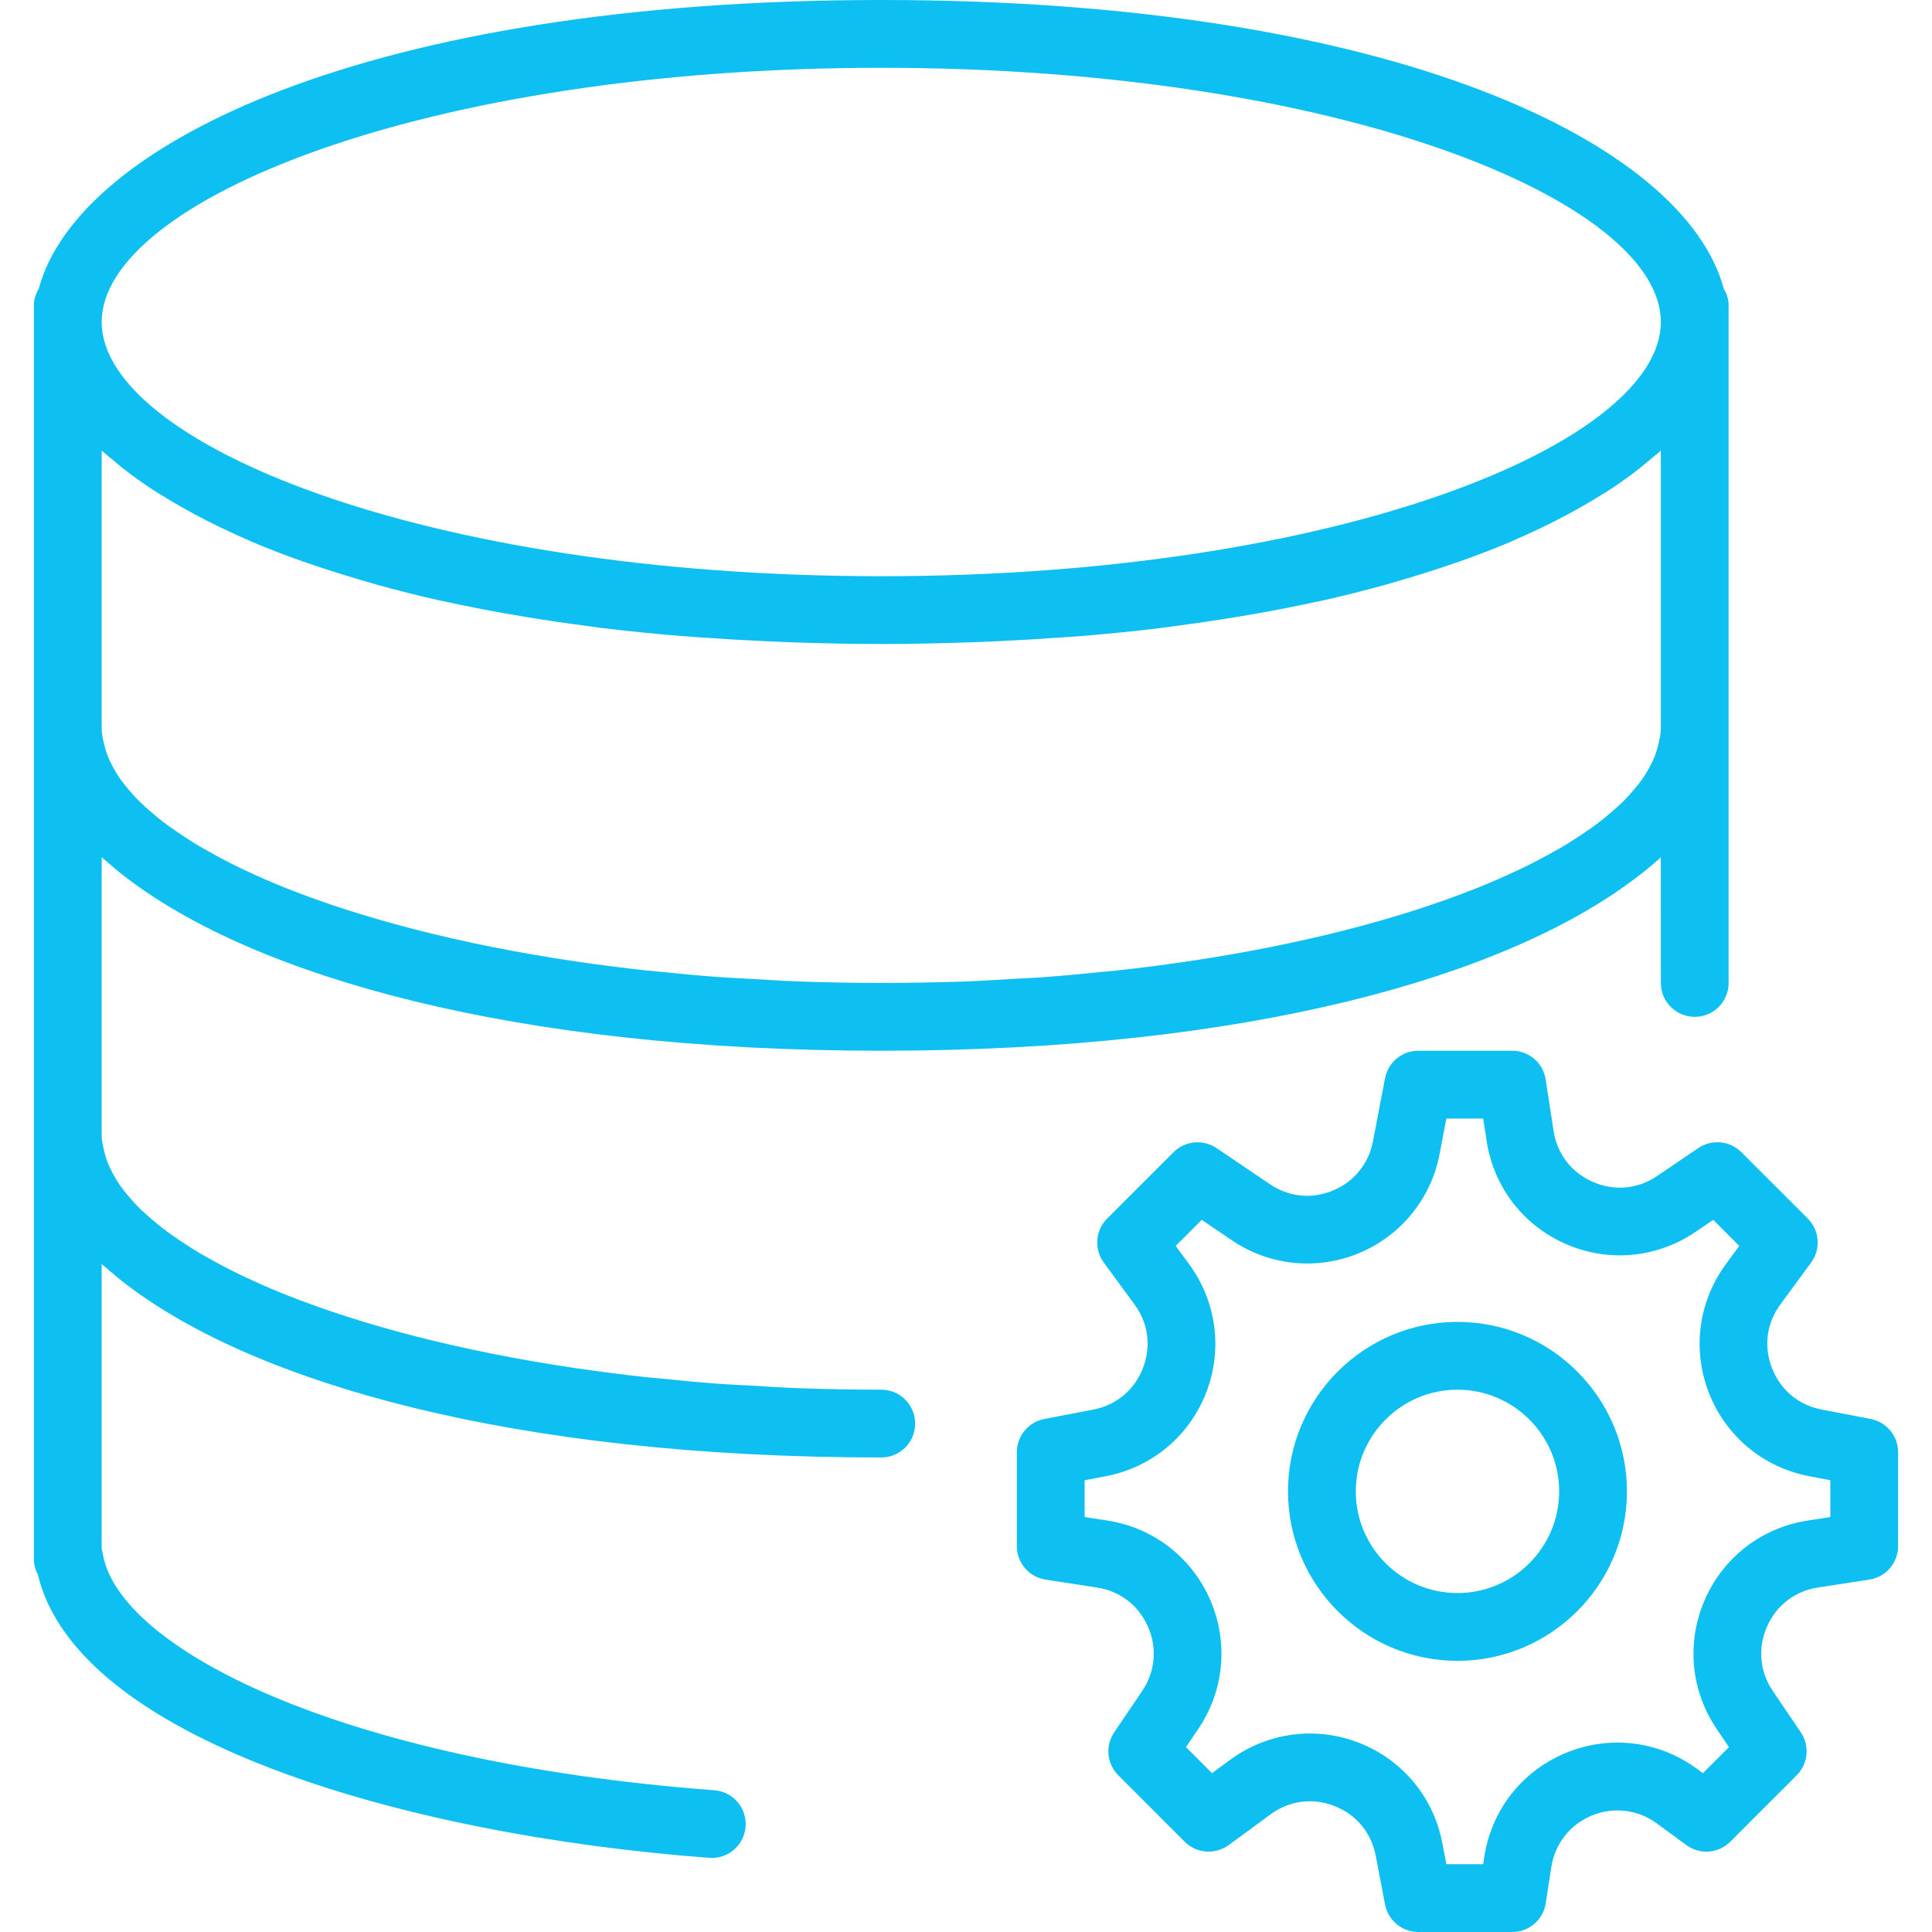
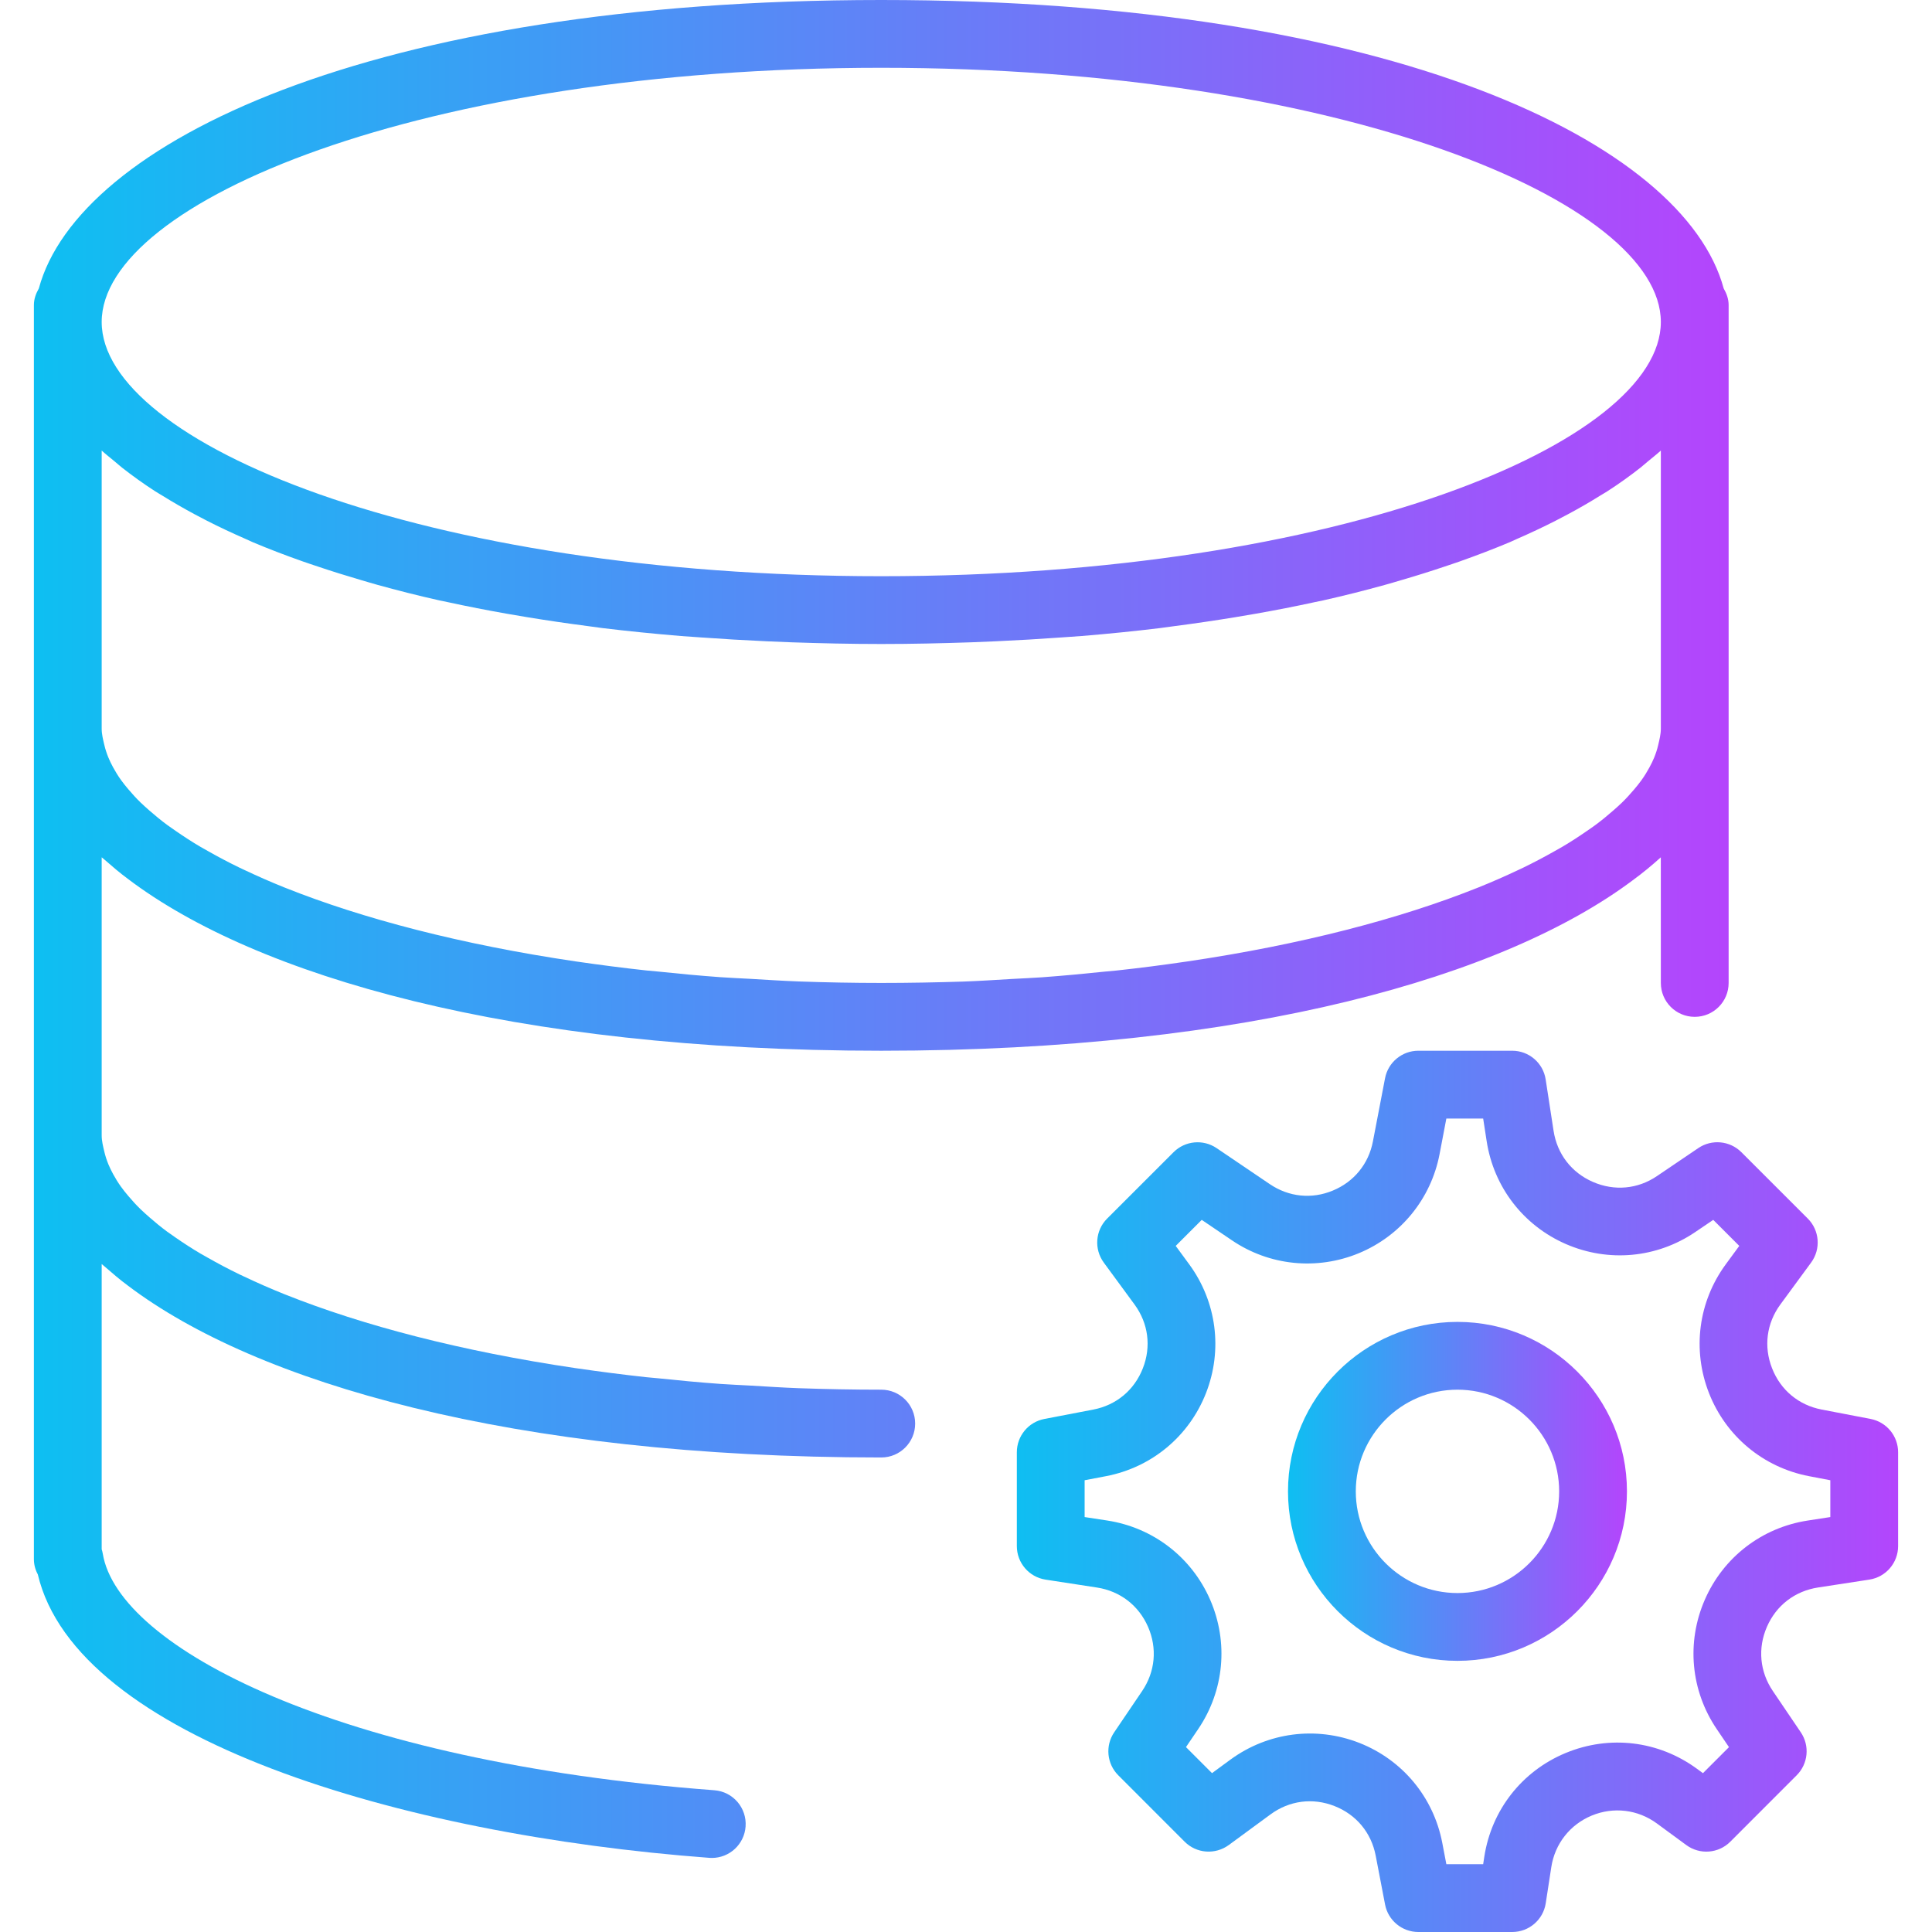
- <svg xmlns="http://www.w3.org/2000/svg" version="1.1" id="Capa_1" x="0px" y="0px" viewBox="0 0 57 57" fill="#0EBFF2" style="enable-background:new 0 0 57 57;" xml:space="preserve">
+ <svg xmlns="http://www.w3.org/2000/svg" version="1.1" id="Capa_1" x="0px" y="0px" viewBox="0 0 57 57" fill="url(#grad1)" style="enable-background:new 0 0 57 57;" xml:space="preserve">
  <g>
    <path d="M55.188,41.863l-1.444-0.277c-0.677-0.13-1.21-0.573-1.462-1.216c-0.253-0.642-0.163-1.329,0.245-1.885l0.907-1.236   c0.292-0.398,0.25-0.95-0.1-1.299l-1.959-1.958c-0.339-0.338-0.872-0.389-1.268-0.121l-1.217,0.824   c-0.57,0.389-1.262,0.451-1.895,0.175c-0.632-0.275-1.055-0.825-1.16-1.508l-0.233-1.515C45.528,31.36,45.108,31,44.615,31h-2.77   c-0.479,0-0.892,0.341-0.982,0.812l-0.358,1.865c-0.127,0.662-0.558,1.19-1.181,1.448c-0.625,0.261-1.301,0.189-1.86-0.189   l-1.572-1.064c-0.397-0.268-0.929-0.217-1.268,0.121l-1.959,1.958c-0.35,0.349-0.392,0.9-0.1,1.299l0.907,1.236   c0.408,0.556,0.498,1.243,0.245,1.885c-0.252,0.643-0.785,1.086-1.462,1.216l-1.444,0.277C30.341,41.954,30,42.366,30,42.846v2.77   c0,0.493,0.36,0.913,0.848,0.988l1.515,0.233c0.683,0.105,1.232,0.528,1.508,1.16c0.276,0.633,0.212,1.323-0.175,1.895   l-0.824,1.217c-0.269,0.396-0.218,0.929,0.121,1.268l1.958,1.959c0.348,0.349,0.899,0.39,1.299,0.1l1.236-0.907   c0.555-0.408,1.244-0.497,1.885-0.245c0.643,0.252,1.086,0.785,1.216,1.462l0.277,1.444C40.954,56.659,41.366,57,41.846,57h2.77   c0.493,0,0.913-0.36,0.988-0.848l0.164-1.065c0.105-0.688,0.552-1.256,1.193-1.522c0.644-0.266,1.361-0.179,1.921,0.232   l0.869,0.638c0.4,0.293,0.951,0.25,1.299-0.1l1.958-1.959c0.339-0.339,0.39-0.871,0.121-1.268l-0.824-1.217   c-0.387-0.571-0.451-1.262-0.175-1.895c0.275-0.632,0.825-1.055,1.508-1.16l1.515-0.233C55.64,46.528,56,46.108,56,45.615v-2.77   C56,42.366,55.659,41.954,55.188,41.863z M54,44.758l-0.667,0.103c-1.354,0.208-2.489,1.082-3.036,2.337   c-0.548,1.256-0.416,2.682,0.352,3.815l0.361,0.533l-0.768,0.768l-0.177-0.13c-1.13-0.827-2.575-1.002-3.869-0.467   c-1.294,0.536-2.192,1.682-2.405,3.065L43.758,55h-1.086l-0.121-0.633c-0.259-1.346-1.175-2.447-2.449-2.947   c-1.275-0.498-2.695-0.314-3.8,0.494l-0.544,0.399l-0.768-0.768l0.361-0.533c0.768-1.134,0.899-2.56,0.352-3.815   c-0.547-1.255-1.683-2.129-3.036-2.337L32,44.758v-1.086l0.633-0.121c1.346-0.259,2.447-1.175,2.947-2.449   c0.5-1.275,0.315-2.695-0.494-3.8l-0.399-0.544l0.768-0.768l0.889,0.602c1.107,0.752,2.51,0.893,3.747,0.381   c1.237-0.513,2.127-1.604,2.38-2.919L42.672,33h1.086l0.103,0.667c0.208,1.354,1.082,2.489,2.337,3.036   c1.256,0.547,2.682,0.416,3.815-0.352l0.533-0.361l0.768,0.768l-0.399,0.544c-0.81,1.104-0.994,2.524-0.494,3.8   c0.5,1.274,1.602,2.19,2.947,2.449L54,43.672V44.758z" />
    <path d="M43,39c-2.757,0-5,2.243-5,5s2.243,5,5,5s5-2.243,5-5S45.757,39,43,39z M43,47c-1.654,0-3-1.346-3-3s1.346-3,3-3   s3,1.346,3,3S44.654,47,43,47z" />
    <path d="M26,41c-0.827,0-1.637-0.016-2.432-0.044c-0.486-0.018-0.955-0.049-1.429-0.077c-0.293-0.017-0.595-0.028-0.883-0.049   c-0.63-0.045-1.242-0.104-1.847-0.167c-0.114-0.012-0.233-0.02-0.346-0.032c-0.693-0.076-1.368-0.163-2.026-0.259   c-0.017-0.002-0.034-0.004-0.051-0.007c-3.385-0.5-6.29-1.263-8.561-2.169c-0.012-0.004-0.024-0.009-0.036-0.014   c-0.419-0.168-0.812-0.342-1.186-0.519c-0.043-0.021-0.089-0.041-0.132-0.062c-0.336-0.162-0.647-0.328-0.945-0.497   c-0.07-0.04-0.144-0.079-0.212-0.12c-0.259-0.152-0.495-0.307-0.721-0.463c-0.086-0.06-0.175-0.12-0.257-0.18   c-0.191-0.141-0.362-0.283-0.526-0.426c-0.089-0.079-0.178-0.157-0.26-0.236c-0.134-0.13-0.252-0.261-0.363-0.392   c-0.078-0.092-0.153-0.185-0.219-0.277c-0.088-0.123-0.163-0.246-0.23-0.369c-0.054-0.099-0.102-0.198-0.143-0.297   c-0.049-0.121-0.088-0.242-0.116-0.362C3.041,33.823,3,33.661,3,33.5v-8.207c0.028,0.026,0.063,0.051,0.092,0.077   c0.219,0.191,0.44,0.382,0.69,0.566C7.549,28.786,15.082,31,26,31c10.873,0,18.386-2.196,22.169-5.028   c0.302-0.22,0.574-0.447,0.83-0.678c0,0,0,0,0,0L49,29c0,0.553,0.447,1,1,1s1-0.447,1-1v-7v-0.5v-12V9   c0-0.182-0.062-0.343-0.146-0.49C49.696,4.22,41.077,0,26,0C10.923,0,2.303,4.22,1.146,8.51C1.062,8.657,1,8.818,1,9v0.5v12V22   v11.5V34v12c0,0.161,0.042,0.313,0.115,0.448c1.139,4.833,10.691,7.68,19.81,8.364c0.025,0.002,0.051,0.003,0.076,0.003   c0.519,0,0.957-0.399,0.996-0.925c0.041-0.551-0.371-1.031-0.922-1.072C9.961,51.984,3.484,48.6,3.032,45.838   C3.024,45.793,3.014,45.75,3,45.707v-8.414c0.028,0.026,0.063,0.051,0.092,0.077c0.219,0.191,0.44,0.382,0.69,0.566   C7.549,40.786,15.082,43,26,43c0.553,0,1-0.447,1-1S26.553,41,26,41z M3.601,13.797c0.3,0.236,0.624,0.469,0.975,0.696   c0.073,0.047,0.155,0.093,0.231,0.14c0.294,0.183,0.605,0.362,0.932,0.538c0.121,0.065,0.242,0.129,0.368,0.193   c0.365,0.186,0.748,0.366,1.151,0.542c0.066,0.029,0.126,0.059,0.192,0.087c0.469,0.199,0.967,0.389,1.486,0.572   c0.143,0.051,0.293,0.099,0.44,0.149c0.412,0.139,0.838,0.272,1.279,0.401c0.159,0.046,0.315,0.094,0.478,0.139   c0.585,0.162,1.189,0.316,1.823,0.458c0.087,0.02,0.181,0.037,0.269,0.056c0.559,0.122,1.139,0.235,1.735,0.34   c0.202,0.036,0.407,0.07,0.613,0.104c0.567,0.093,1.151,0.179,1.75,0.257c0.154,0.02,0.302,0.042,0.457,0.062   c0.744,0.09,1.513,0.167,2.305,0.233c0.195,0.016,0.398,0.028,0.596,0.042c0.633,0.046,1.28,0.084,1.942,0.114   c0.241,0.011,0.481,0.022,0.727,0.03C24.212,18.979,25.09,19,26,19s1.788-0.021,2.65-0.05c0.245-0.008,0.485-0.02,0.727-0.03   c0.662-0.03,1.309-0.068,1.942-0.114c0.198-0.015,0.401-0.026,0.596-0.042c0.791-0.065,1.561-0.143,2.305-0.233   c0.156-0.019,0.303-0.042,0.457-0.062c0.599-0.078,1.182-0.164,1.75-0.257c0.206-0.034,0.411-0.068,0.613-0.104   c0.596-0.105,1.176-0.218,1.735-0.34c0.088-0.019,0.182-0.036,0.269-0.056c0.634-0.142,1.238-0.296,1.823-0.458   c0.163-0.045,0.319-0.092,0.478-0.139c0.441-0.128,0.867-0.262,1.279-0.401c0.147-0.05,0.297-0.098,0.44-0.149   c0.518-0.184,1.017-0.374,1.486-0.572c0.067-0.028,0.127-0.059,0.192-0.087c0.403-0.176,0.786-0.356,1.151-0.542   c0.125-0.064,0.247-0.128,0.368-0.193c0.327-0.175,0.638-0.354,0.932-0.538c0.076-0.047,0.158-0.093,0.231-0.14   c0.351-0.227,0.675-0.459,0.975-0.696c0.075-0.06,0.142-0.12,0.214-0.18c0.13-0.108,0.267-0.215,0.387-0.324V21.5   c0,0.161-0.041,0.323-0.079,0.485c-0.028,0.121-0.067,0.241-0.116,0.362c-0.04,0.099-0.089,0.198-0.143,0.297   c-0.067,0.123-0.142,0.246-0.23,0.369c-0.066,0.092-0.141,0.185-0.219,0.277c-0.111,0.131-0.229,0.262-0.363,0.392   c-0.081,0.079-0.17,0.157-0.26,0.236c-0.164,0.143-0.335,0.285-0.526,0.426c-0.082,0.061-0.17,0.12-0.257,0.18   c-0.226,0.156-0.462,0.311-0.721,0.463c-0.068,0.041-0.141,0.08-0.212,0.12c-0.297,0.168-0.609,0.334-0.945,0.497   c-0.043,0.021-0.088,0.041-0.132,0.062c-0.375,0.177-0.767,0.351-1.186,0.519c-0.012,0.005-0.024,0.009-0.036,0.014   c-2.271,0.907-5.176,1.67-8.561,2.169c-0.017,0.002-0.034,0.004-0.051,0.007c-0.658,0.097-1.333,0.184-2.026,0.259   c-0.113,0.012-0.232,0.02-0.346,0.032c-0.605,0.063-1.218,0.121-1.847,0.167c-0.288,0.021-0.59,0.032-0.883,0.049   c-0.474,0.028-0.943,0.059-1.429,0.077C27.637,28.984,26.827,29,26,29s-1.637-0.016-2.432-0.044   c-0.486-0.018-0.955-0.049-1.429-0.077c-0.293-0.017-0.595-0.028-0.883-0.049c-0.63-0.045-1.242-0.104-1.847-0.167   c-0.114-0.012-0.233-0.02-0.346-0.032c-0.693-0.076-1.368-0.163-2.026-0.259c-0.017-0.002-0.034-0.004-0.051-0.007   c-3.385-0.5-6.29-1.263-8.561-2.169c-0.012-0.004-0.024-0.009-0.036-0.014c-0.419-0.168-0.812-0.342-1.186-0.519   c-0.043-0.021-0.089-0.041-0.132-0.062c-0.336-0.162-0.647-0.328-0.945-0.497c-0.07-0.04-0.144-0.079-0.212-0.12   c-0.259-0.152-0.495-0.307-0.721-0.463c-0.086-0.06-0.175-0.12-0.257-0.18c-0.191-0.141-0.362-0.283-0.526-0.426   c-0.089-0.079-0.178-0.157-0.26-0.236c-0.134-0.13-0.252-0.261-0.363-0.392c-0.078-0.092-0.153-0.185-0.219-0.277   c-0.088-0.123-0.163-0.246-0.23-0.369c-0.054-0.099-0.102-0.198-0.143-0.297c-0.049-0.121-0.088-0.242-0.116-0.362   C3.041,21.823,3,21.661,3,21.5v-8.207c0.12,0.109,0.257,0.216,0.387,0.324C3.459,13.677,3.526,13.737,3.601,13.797z M26,2   c13.555,0,23,3.952,23,7.5S39.555,17,26,17S3,13.048,3,9.5S12.445,2,26,2z" />
  </g>
  <g>
</g>
  <g>
</g>
  <g>
</g>
  <g>
</g>
  <g>
</g>
  <g>
</g>
  <g>
</g>
  <g>
</g>
  <g>
</g>
  <g>
</g>
  <g>
</g>
  <g>
</g>
  <g>
</g>
  <g>
</g>
  <g>
</g>
+   <defs>
+     <linearGradient id="grad1" x1="0%" y1="0%" x2="100%" y2="0%">
+       <stop offset="0%" style="stop-color:#0ebff2;stop-opacity:1" />
+       <stop offset="100%" style="stop-color:#b445fc;stop-opacity:1" />
+     </linearGradient>
+   </defs>
</svg>
